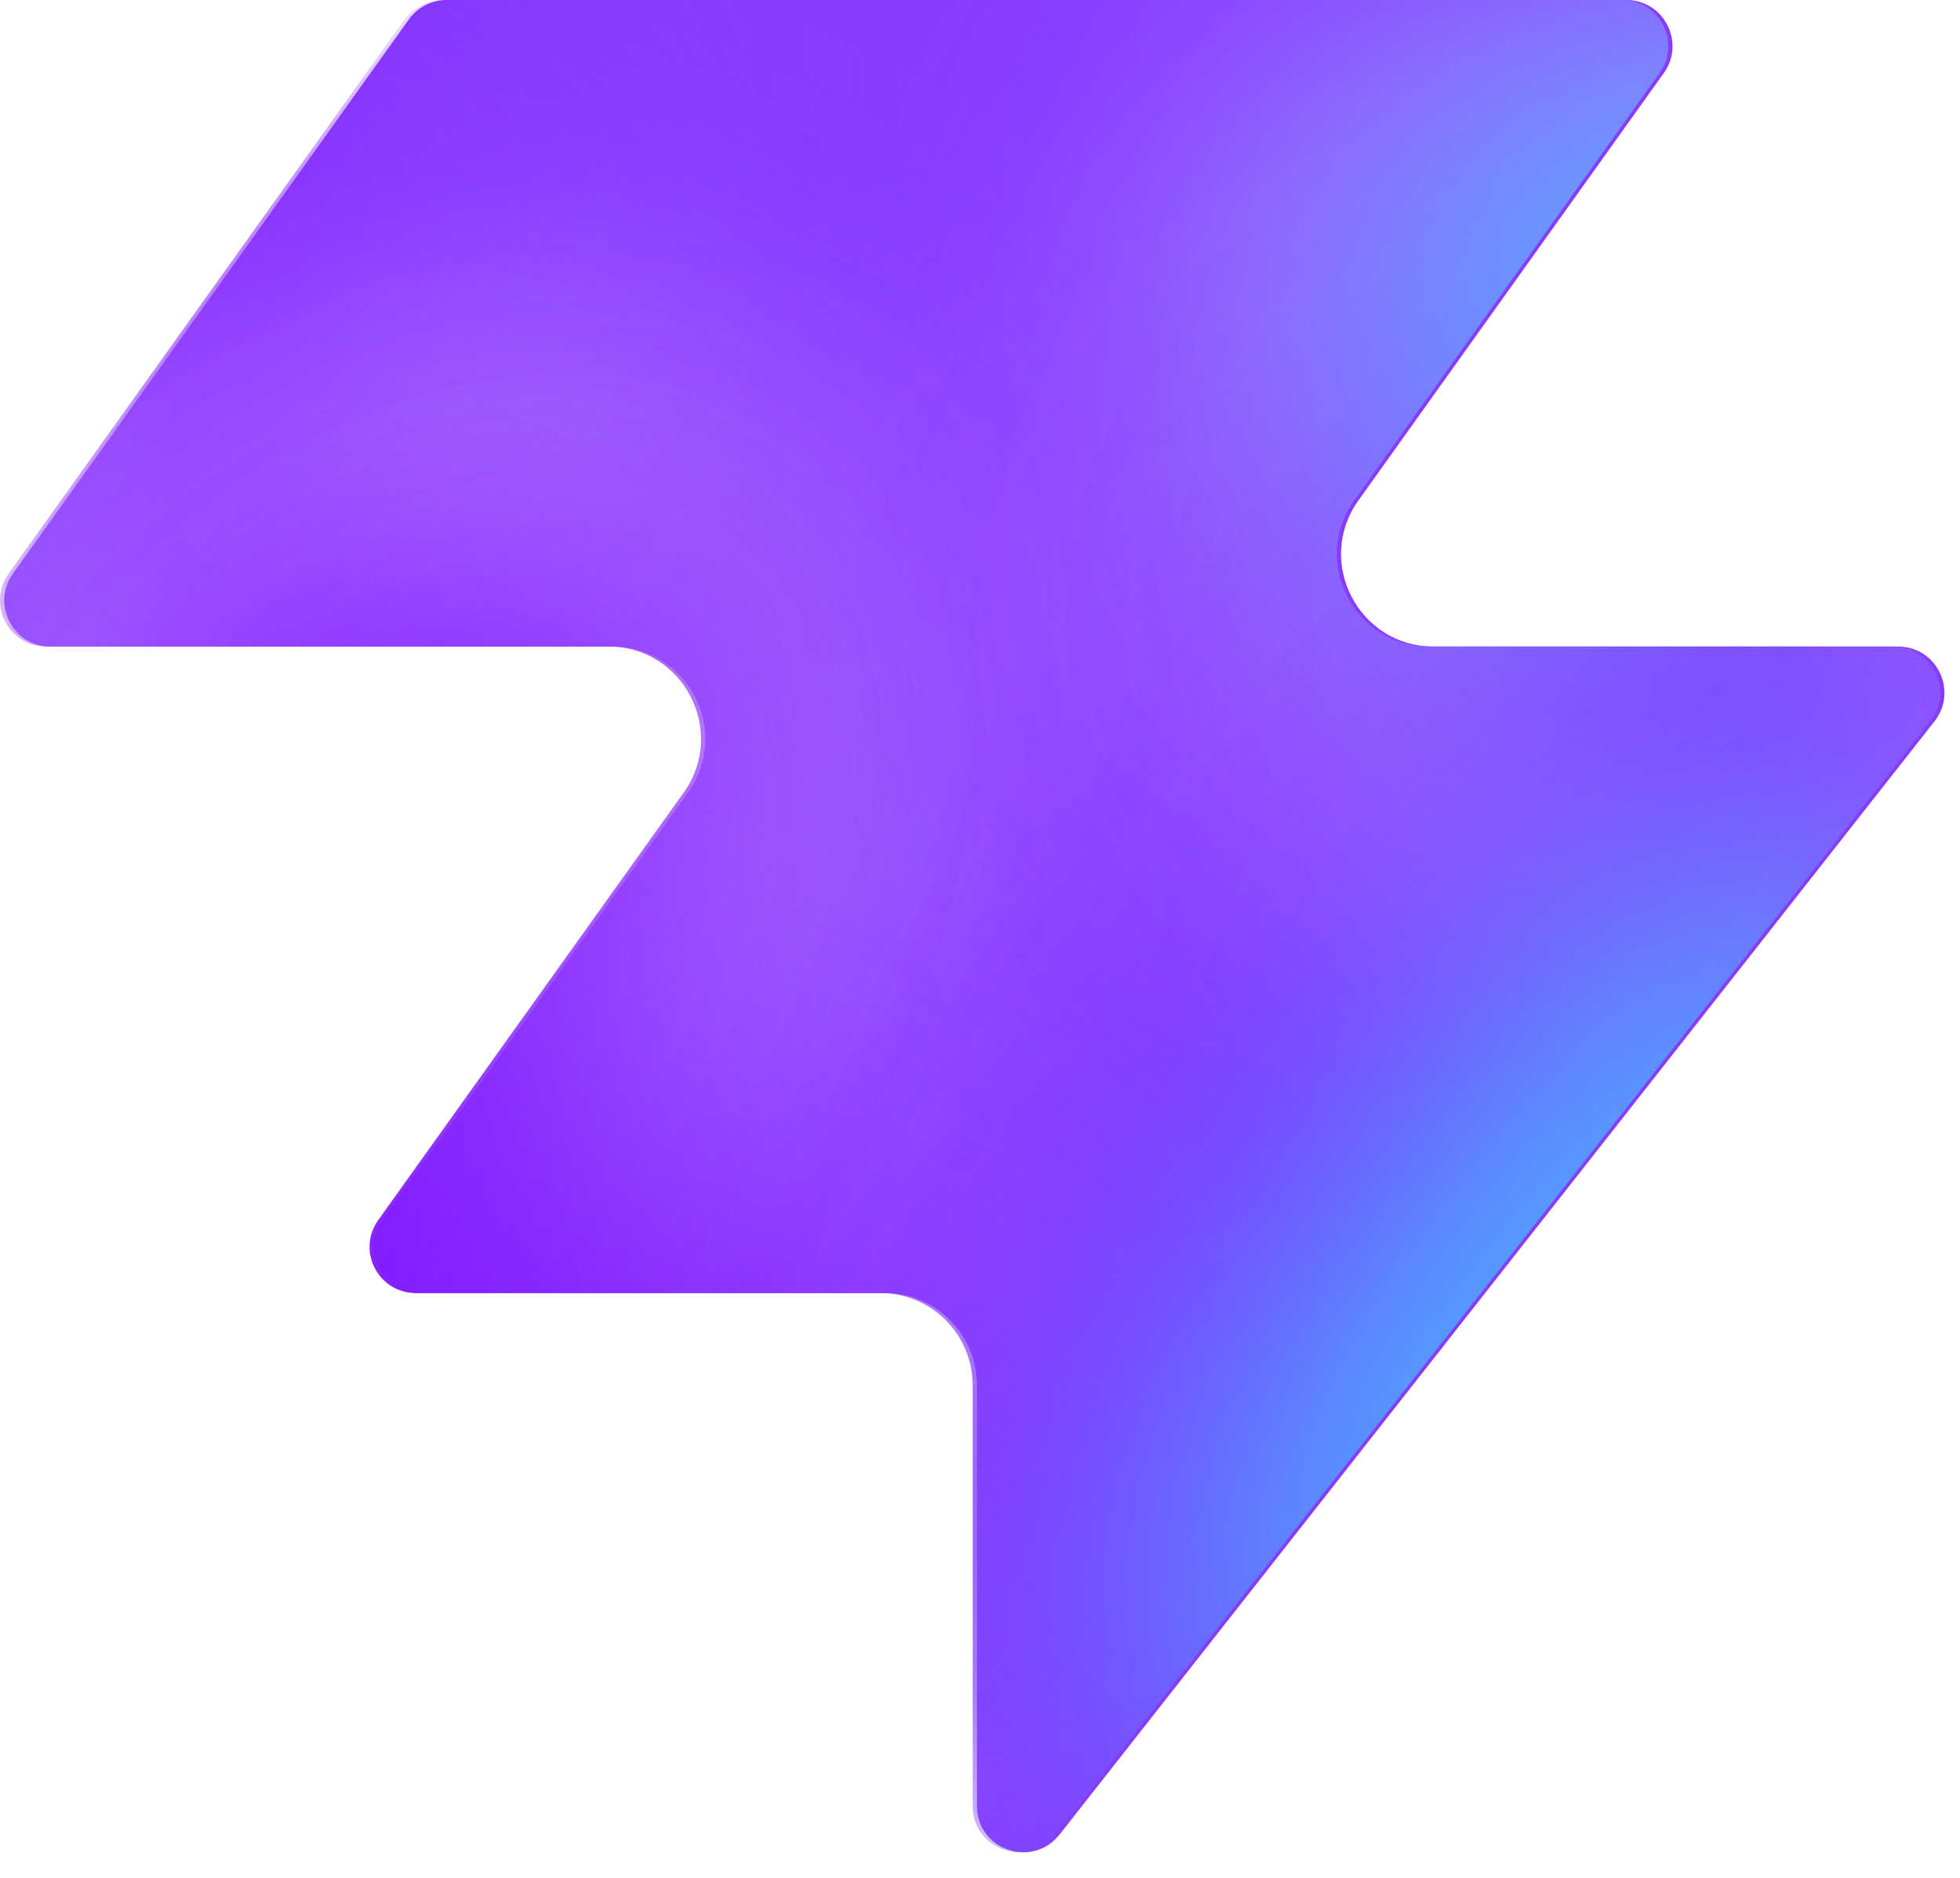
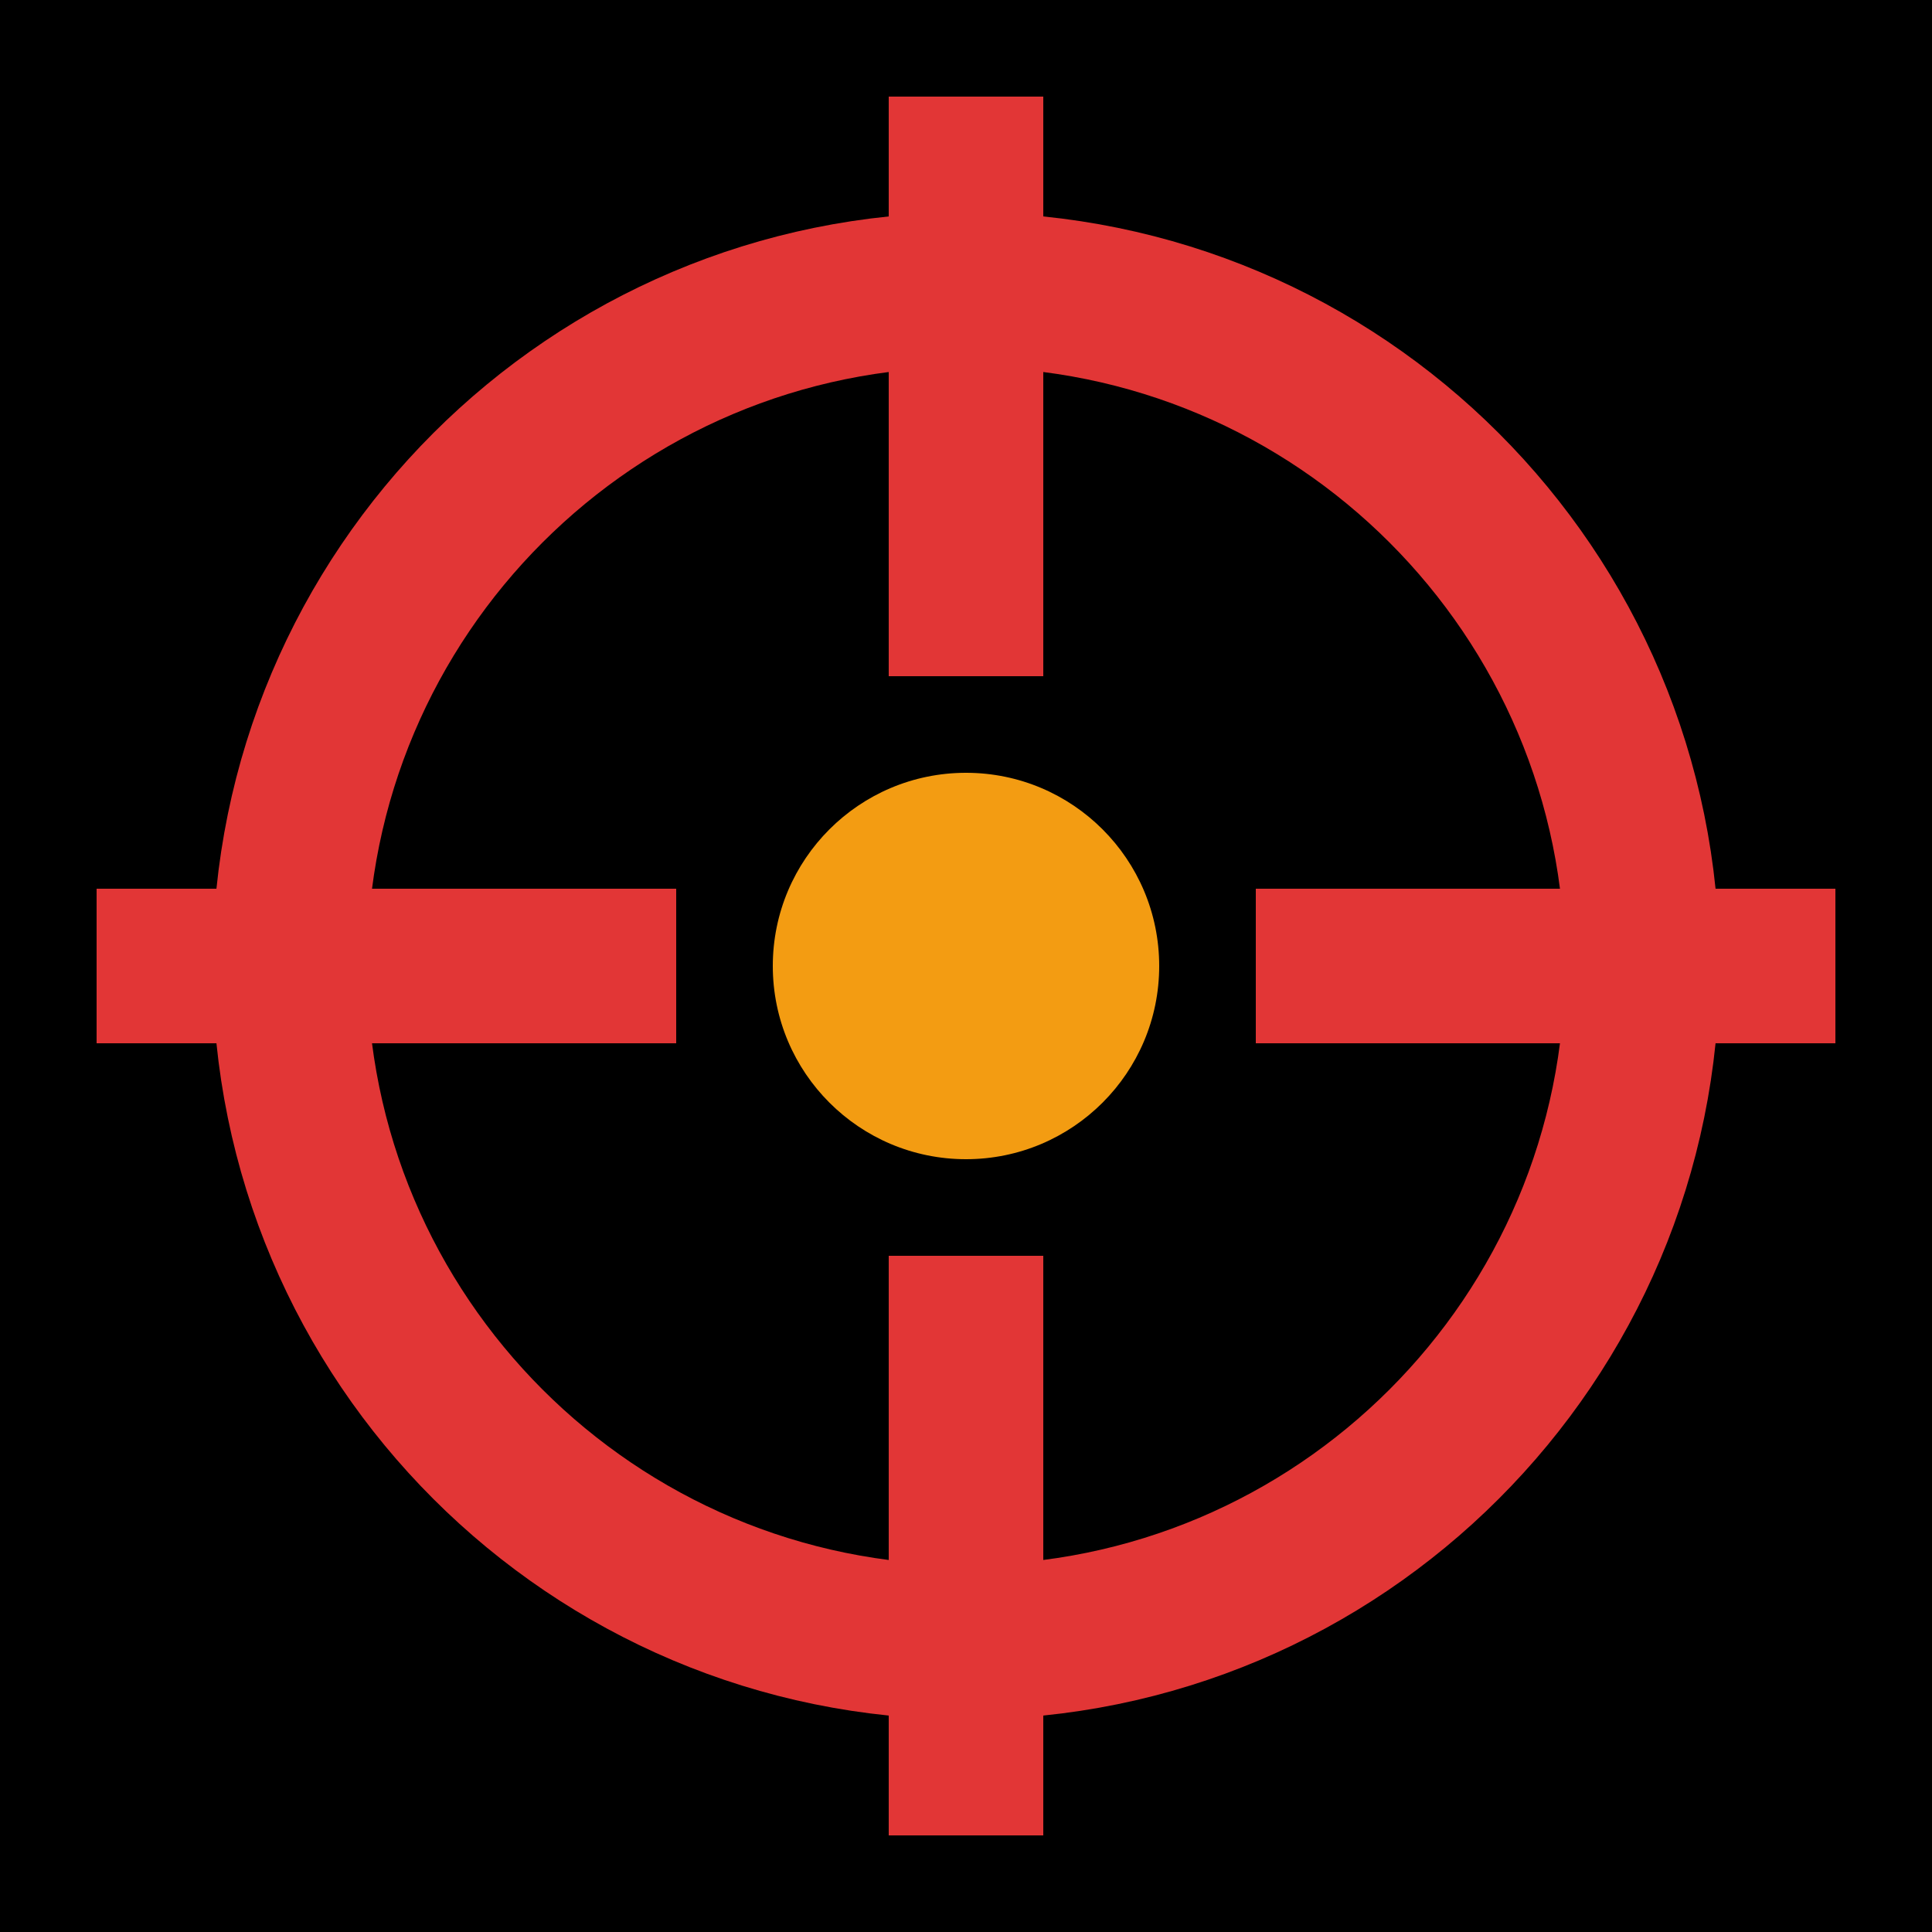
- <svg xmlns="http://www.w3.org/2000/svg" width="48" height="46" fill="none" viewBox="0 0 48 46">
-   <path fill="#863bff" d="M25.946 44.938c-.664.845-2.021.375-2.021-.698V33.937a2.26 2.26 0 0 0-2.262-2.262H10.287c-.92 0-1.456-1.04-.92-1.788l7.48-10.471c1.07-1.497 0-3.578-1.842-3.578H1.237c-.92 0-1.456-1.04-.92-1.788L10.013.474c.214-.297.556-.474.92-.474h28.894c.92 0 1.456 1.04.92 1.788l-7.48 10.471c-1.07 1.498 0 3.579 1.842 3.579h11.377c.943 0 1.473 1.088.89 1.83L25.947 44.94z" style="fill:#863bff;fill:color(display-p3 .525 .23 1);fill-opacity:1" />
-   <mask id="a" width="48" height="46" x="0" y="0" maskUnits="userSpaceOnUse" style="mask-type:alpha">
-     <path fill="#000" d="M25.842 44.938c-.664.844-2.021.375-2.021-.698V33.937a2.26 2.26 0 0 0-2.262-2.262H10.183c-.92 0-1.456-1.04-.92-1.788l7.48-10.471c1.07-1.498 0-3.579-1.842-3.579H1.133c-.92 0-1.456-1.04-.92-1.787L9.91.473c.214-.297.556-.474.92-.474h28.894c.92 0 1.456 1.04.92 1.788l-7.48 10.471c-1.07 1.498 0 3.578 1.842 3.578h11.377c.943 0 1.473 1.088.89 1.832L25.843 44.94z" style="fill:#000;fill-opacity:1" />
-   </mask>
-   <g mask="url(#a)">
-     <g filter="url(#b)">
-       <ellipse cx="5.508" cy="14.704" fill="#ede6ff" rx="5.508" ry="14.704" style="fill:#ede6ff;fill:color(display-p3 .927 .903 1);fill-opacity:1" transform="matrix(.00324 1 1 -.00324 -4.47 31.516)" />
-     </g>
-     <g filter="url(#c)">
-       <ellipse cx="10.399" cy="29.851" fill="#ede6ff" rx="10.399" ry="29.851" style="fill:#ede6ff;fill:color(display-p3 .927 .903 1);fill-opacity:1" transform="matrix(.00324 1 1 -.00324 -39.328 7.883)" />
-     </g>
-     <g filter="url(#d)">
-       <ellipse cx="5.508" cy="30.487" fill="#7e14ff" rx="5.508" ry="30.487" style="fill:#7e14ff;fill:color(display-p3 .492 .077 1);fill-opacity:1" transform="rotate(89.814 -25.913 -14.639)scale(1 -1)" />
-     </g>
-     <g filter="url(#e)">
-       <ellipse cx="5.508" cy="30.599" fill="#7e14ff" rx="5.508" ry="30.599" style="fill:#7e14ff;fill:color(display-p3 .492 .077 1);fill-opacity:1" transform="rotate(89.814 -32.644 -3.334)scale(1 -1)" />
-     </g>
-     <g filter="url(#f)">
-       <ellipse cx="5.508" cy="30.599" fill="#7e14ff" rx="5.508" ry="30.599" style="fill:#7e14ff;fill:color(display-p3 .492 .077 1);fill-opacity:1" transform="matrix(.00324 1 1 -.00324 -34.34 30.47)" />
-     </g>
-     <g filter="url(#g)">
-       <ellipse cx="14.072" cy="22.078" fill="#ede6ff" rx="14.072" ry="22.078" style="fill:#ede6ff;fill:color(display-p3 .927 .903 1);fill-opacity:1" transform="rotate(93.35 24.506 48.493)scale(-1 1)" />
-     </g>
-     <g filter="url(#h)">
-       <ellipse cx="3.47" cy="21.501" fill="#7e14ff" rx="3.47" ry="21.501" style="fill:#7e14ff;fill:color(display-p3 .492 .077 1);fill-opacity:1" transform="rotate(89.009 28.708 47.59)scale(-1 1)" />
-     </g>
-     <g filter="url(#i)">
-       <ellipse cx="3.47" cy="21.501" fill="#7e14ff" rx="3.47" ry="21.501" style="fill:#7e14ff;fill:color(display-p3 .492 .077 1);fill-opacity:1" transform="rotate(89.009 28.708 47.59)scale(-1 1)" />
-     </g>
-     <g filter="url(#j)">
-       <ellipse cx=".387" cy="8.972" fill="#7e14ff" rx="4.407" ry="29.108" style="fill:#7e14ff;fill:color(display-p3 .492 .077 1);fill-opacity:1" transform="rotate(39.51 .387 8.972)" />
-     </g>
-     <g filter="url(#k)">
-       <ellipse cx="47.523" cy="-6.092" fill="#7e14ff" rx="4.407" ry="29.108" style="fill:#7e14ff;fill:color(display-p3 .492 .077 1);fill-opacity:1" transform="rotate(37.892 47.523 -6.092)" />
-     </g>
-     <g filter="url(#l)">
-       <ellipse cx="41.412" cy="6.333" fill="#47bfff" rx="5.971" ry="9.665" style="fill:#47bfff;fill:color(display-p3 .28 .748 1);fill-opacity:1" transform="rotate(37.892 41.412 6.333)" />
-     </g>
-     <g filter="url(#m)">
-       <ellipse cx="-1.879" cy="38.332" fill="#7e14ff" rx="4.407" ry="29.108" style="fill:#7e14ff;fill:color(display-p3 .492 .077 1);fill-opacity:1" transform="rotate(37.892 -1.88 38.332)" />
-     </g>
-     <g filter="url(#n)">
-       <ellipse cx="-1.879" cy="38.332" fill="#7e14ff" rx="4.407" ry="29.108" style="fill:#7e14ff;fill:color(display-p3 .492 .077 1);fill-opacity:1" transform="rotate(37.892 -1.88 38.332)" />
-     </g>
-     <g filter="url(#o)">
-       <ellipse cx="35.651" cy="29.907" fill="#7e14ff" rx="4.407" ry="29.108" style="fill:#7e14ff;fill:color(display-p3 .492 .077 1);fill-opacity:1" transform="rotate(37.892 35.651 29.907)" />
-     </g>
-     <g filter="url(#p)">
-       <ellipse cx="38.418" cy="32.4" fill="#47bfff" rx="5.971" ry="15.297" style="fill:#47bfff;fill:color(display-p3 .28 .748 1);fill-opacity:1" transform="rotate(37.892 38.418 32.4)" />
-     </g>
-   </g>
-   <defs>
-     <filter id="b" width="60.045" height="41.654" x="-19.77" y="16.149" color-interpolation-filters="sRGB" filterUnits="userSpaceOnUse">
-       <feFlood flood-opacity="0" result="BackgroundImageFix" />
-       <feBlend in="SourceGraphic" in2="BackgroundImageFix" result="shape" />
-       <feGaussianBlur result="effect1_foregroundBlur_2002_17158" stdDeviation="7.659" />
-     </filter>
-     <filter id="c" width="90.34" height="51.437" x="-54.613" y="-7.533" color-interpolation-filters="sRGB" filterUnits="userSpaceOnUse">
-       <feFlood flood-opacity="0" result="BackgroundImageFix" />
-       <feBlend in="SourceGraphic" in2="BackgroundImageFix" result="shape" />
-       <feGaussianBlur result="effect1_foregroundBlur_2002_17158" stdDeviation="7.659" />
-     </filter>
-     <filter id="d" width="79.355" height="29.4" x="-49.64" y="2.03" color-interpolation-filters="sRGB" filterUnits="userSpaceOnUse">
-       <feFlood flood-opacity="0" result="BackgroundImageFix" />
-       <feBlend in="SourceGraphic" in2="BackgroundImageFix" result="shape" />
-       <feGaussianBlur result="effect1_foregroundBlur_2002_17158" stdDeviation="4.596" />
-     </filter>
-     <filter id="e" width="79.579" height="29.4" x="-45.045" y="20.029" color-interpolation-filters="sRGB" filterUnits="userSpaceOnUse">
-       <feFlood flood-opacity="0" result="BackgroundImageFix" />
-       <feBlend in="SourceGraphic" in2="BackgroundImageFix" result="shape" />
-       <feGaussianBlur result="effect1_foregroundBlur_2002_17158" stdDeviation="4.596" />
-     </filter>
-     <filter id="f" width="79.579" height="29.4" x="-43.513" y="21.178" color-interpolation-filters="sRGB" filterUnits="userSpaceOnUse">
-       <feFlood flood-opacity="0" result="BackgroundImageFix" />
-       <feBlend in="SourceGraphic" in2="BackgroundImageFix" result="shape" />
-       <feGaussianBlur result="effect1_foregroundBlur_2002_17158" stdDeviation="4.596" />
-     </filter>
-     <filter id="g" width="74.749" height="58.852" x="15.756" y="-17.901" color-interpolation-filters="sRGB" filterUnits="userSpaceOnUse">
-       <feFlood flood-opacity="0" result="BackgroundImageFix" />
-       <feBlend in="SourceGraphic" in2="BackgroundImageFix" result="shape" />
-       <feGaussianBlur result="effect1_foregroundBlur_2002_17158" stdDeviation="7.659" />
-     </filter>
-     <filter id="h" width="61.377" height="25.362" x="23.548" y="2.284" color-interpolation-filters="sRGB" filterUnits="userSpaceOnUse">
-       <feFlood flood-opacity="0" result="BackgroundImageFix" />
-       <feBlend in="SourceGraphic" in2="BackgroundImageFix" result="shape" />
-       <feGaussianBlur result="effect1_foregroundBlur_2002_17158" stdDeviation="4.596" />
-     </filter>
-     <filter id="i" width="61.377" height="25.362" x="23.548" y="2.284" color-interpolation-filters="sRGB" filterUnits="userSpaceOnUse">
-       <feFlood flood-opacity="0" result="BackgroundImageFix" />
-       <feBlend in="SourceGraphic" in2="BackgroundImageFix" result="shape" />
-       <feGaussianBlur result="effect1_foregroundBlur_2002_17158" stdDeviation="4.596" />
-     </filter>
-     <filter id="j" width="56.045" height="63.649" x="-27.636" y="-22.853" color-interpolation-filters="sRGB" filterUnits="userSpaceOnUse">
-       <feFlood flood-opacity="0" result="BackgroundImageFix" />
-       <feBlend in="SourceGraphic" in2="BackgroundImageFix" result="shape" />
-       <feGaussianBlur result="effect1_foregroundBlur_2002_17158" stdDeviation="4.596" />
-     </filter>
-     <filter id="k" width="54.814" height="64.646" x="20.116" y="-38.415" color-interpolation-filters="sRGB" filterUnits="userSpaceOnUse">
-       <feFlood flood-opacity="0" result="BackgroundImageFix" />
-       <feBlend in="SourceGraphic" in2="BackgroundImageFix" result="shape" />
-       <feGaussianBlur result="effect1_foregroundBlur_2002_17158" stdDeviation="4.596" />
-     </filter>
-     <filter id="l" width="33.541" height="35.313" x="24.641" y="-11.323" color-interpolation-filters="sRGB" filterUnits="userSpaceOnUse">
-       <feFlood flood-opacity="0" result="BackgroundImageFix" />
-       <feBlend in="SourceGraphic" in2="BackgroundImageFix" result="shape" />
-       <feGaussianBlur result="effect1_foregroundBlur_2002_17158" stdDeviation="4.596" />
-     </filter>
-     <filter id="m" width="54.814" height="64.646" x="-29.286" y="6.009" color-interpolation-filters="sRGB" filterUnits="userSpaceOnUse">
-       <feFlood flood-opacity="0" result="BackgroundImageFix" />
-       <feBlend in="SourceGraphic" in2="BackgroundImageFix" result="shape" />
-       <feGaussianBlur result="effect1_foregroundBlur_2002_17158" stdDeviation="4.596" />
-     </filter>
-     <filter id="n" width="54.814" height="64.646" x="-29.286" y="6.009" color-interpolation-filters="sRGB" filterUnits="userSpaceOnUse">
-       <feFlood flood-opacity="0" result="BackgroundImageFix" />
-       <feBlend in="SourceGraphic" in2="BackgroundImageFix" result="shape" />
-       <feGaussianBlur result="effect1_foregroundBlur_2002_17158" stdDeviation="4.596" />
-     </filter>
-     <filter id="o" width="54.814" height="64.646" x="8.244" y="-2.416" color-interpolation-filters="sRGB" filterUnits="userSpaceOnUse">
-       <feFlood flood-opacity="0" result="BackgroundImageFix" />
-       <feBlend in="SourceGraphic" in2="BackgroundImageFix" result="shape" />
-       <feGaussianBlur result="effect1_foregroundBlur_2002_17158" stdDeviation="4.596" />
-     </filter>
-     <filter id="p" width="39.409" height="43.623" x="18.713" y="10.588" color-interpolation-filters="sRGB" filterUnits="userSpaceOnUse">
-       <feFlood flood-opacity="0" result="BackgroundImageFix" />
-       <feBlend in="SourceGraphic" in2="BackgroundImageFix" result="shape" />
-       <feGaussianBlur result="effect1_foregroundBlur_2002_17158" stdDeviation="4.596" />
-     </filter>
-   </defs>
+ <svg xmlns="http://www.w3.org/2000/svg" viewBox="0 0 100 100">
+   <rect width="100" height="100" fill="#000" />
+   <circle cx="50" cy="50" r="35" stroke="#e23636" stroke-width="8" fill="none" />
+   <line x1="50" y1="5" x2="50" y2="35" stroke="#e23636" stroke-width="8" />
+   <line x1="50" y1="65" x2="50" y2="95" stroke="#e23636" stroke-width="8" />
+   <line x1="5" y1="50" x2="35" y2="50" stroke="#e23636" stroke-width="8" />
+   <line x1="65" y1="50" x2="95" y2="50" stroke="#e23636" stroke-width="8" />
+   <circle cx="50" cy="50" r="10" fill="#f39c12" />
</svg>
